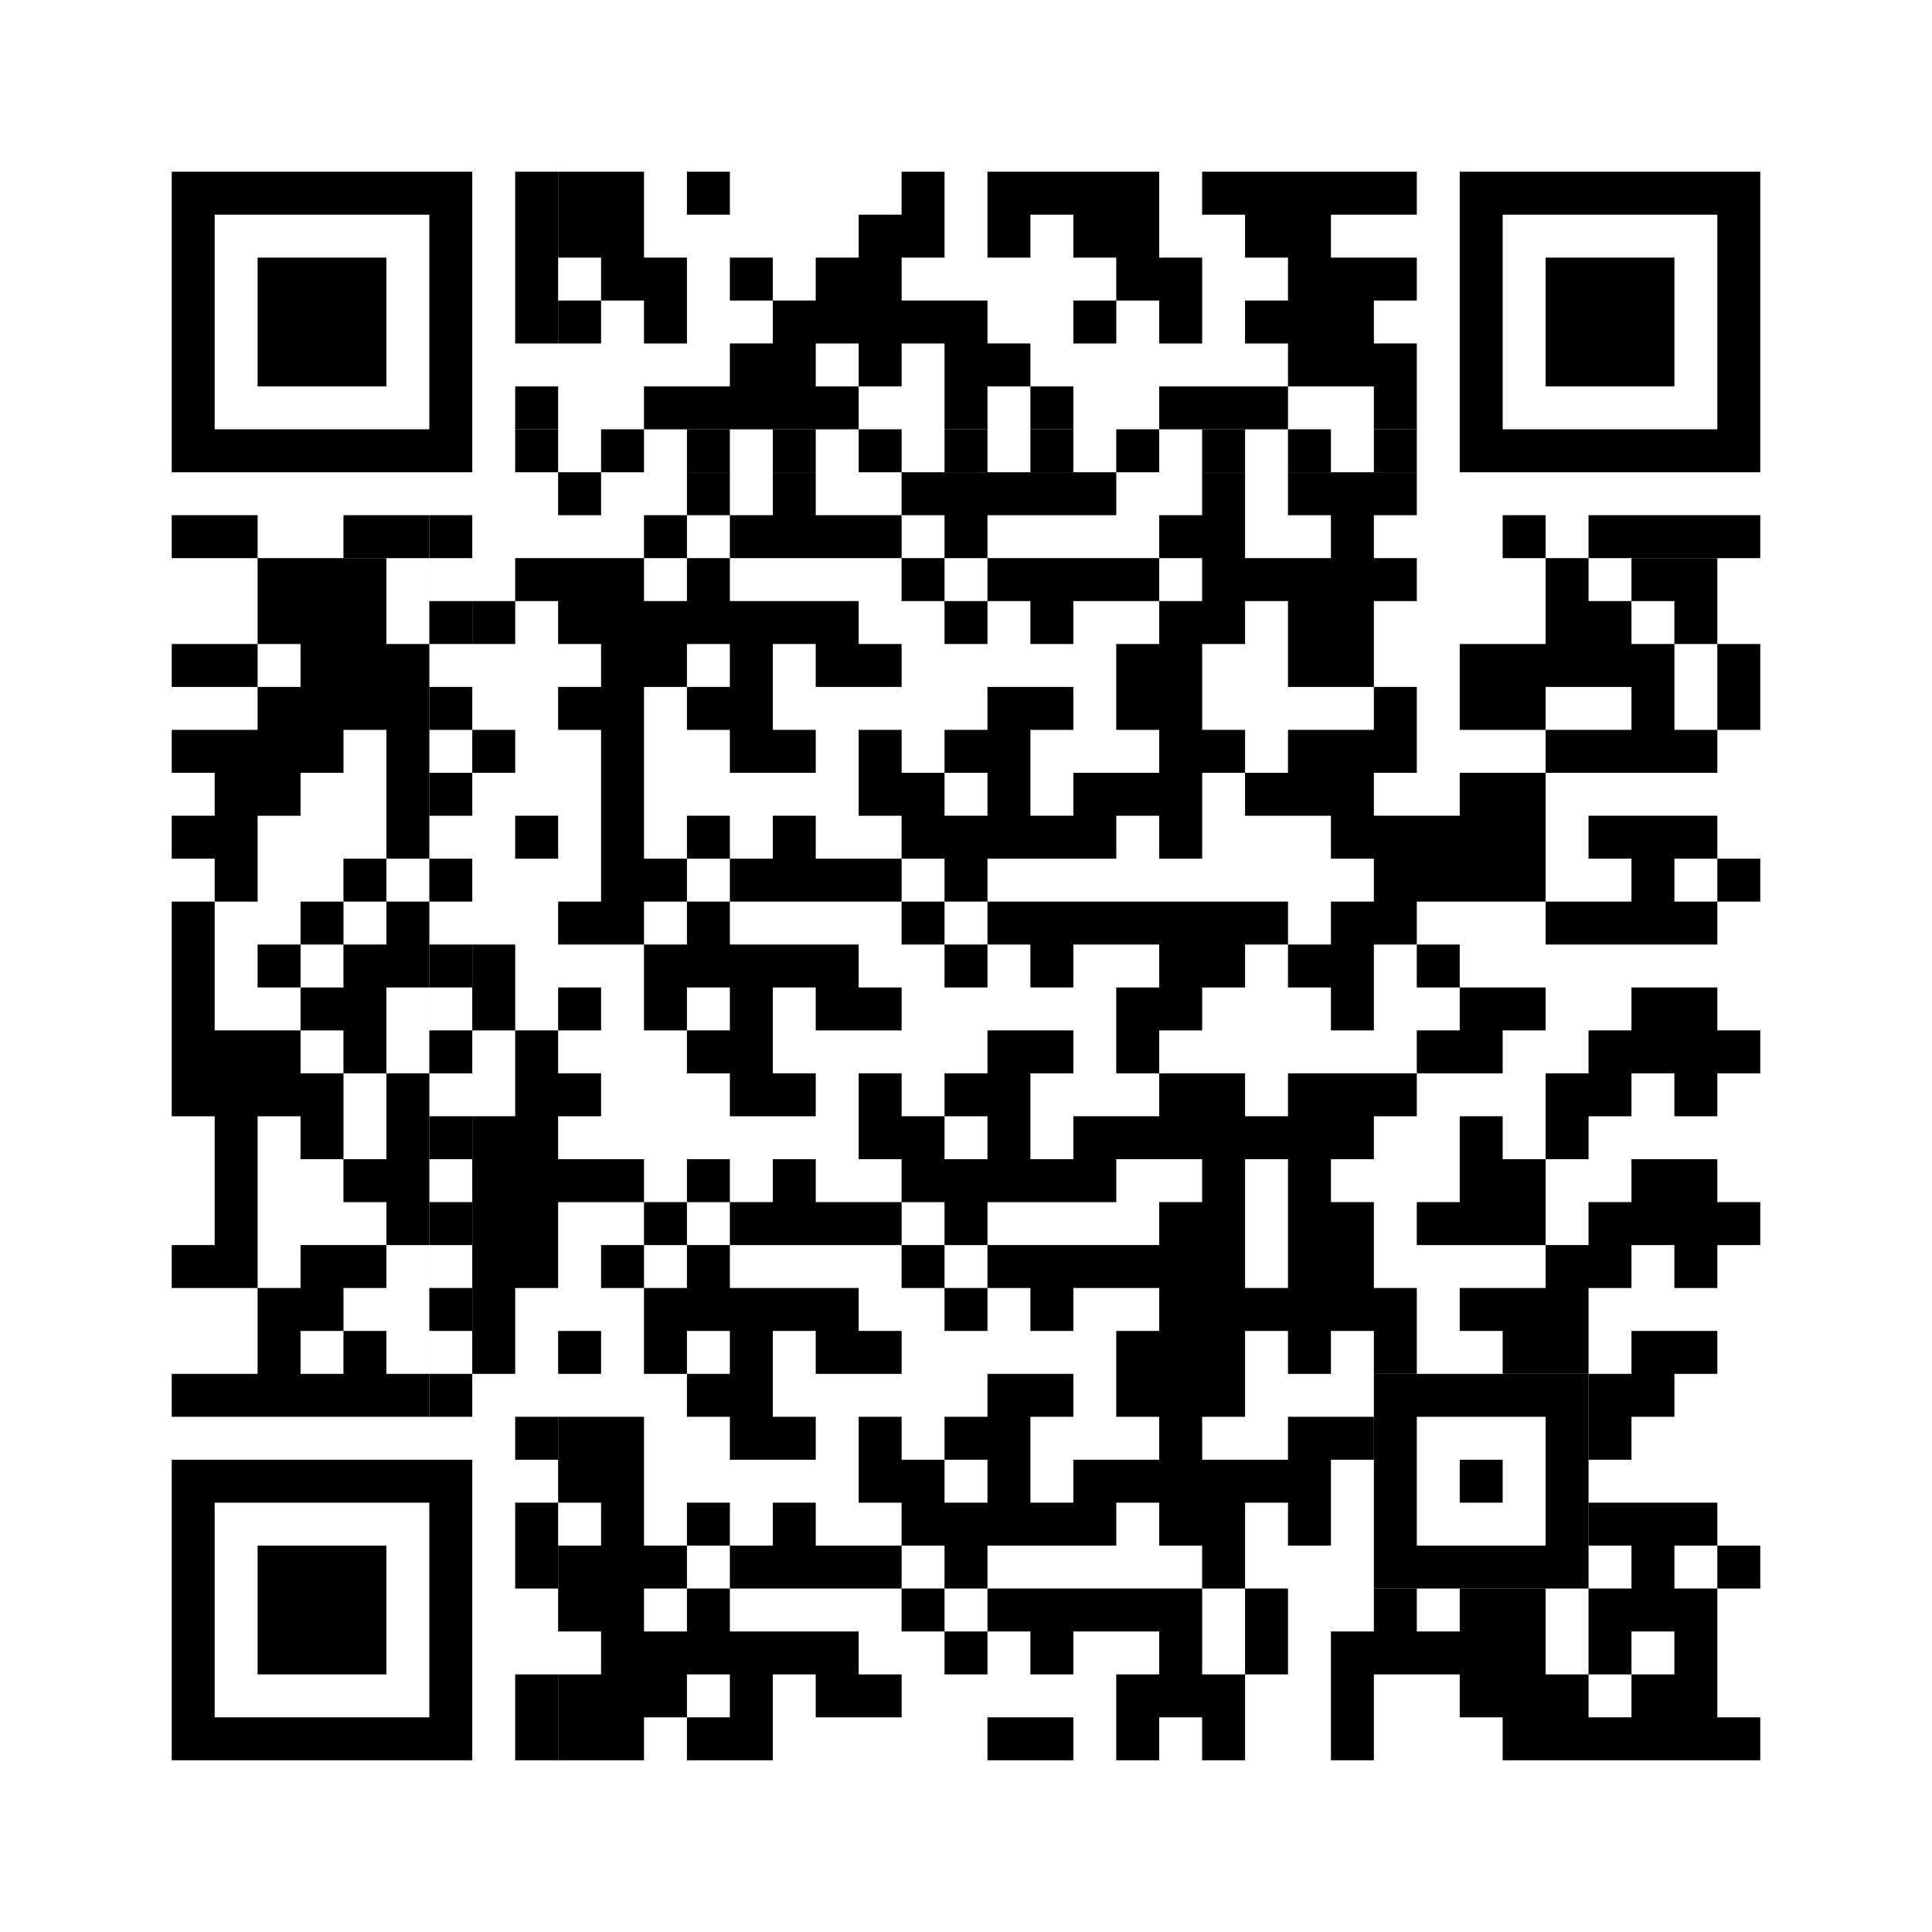
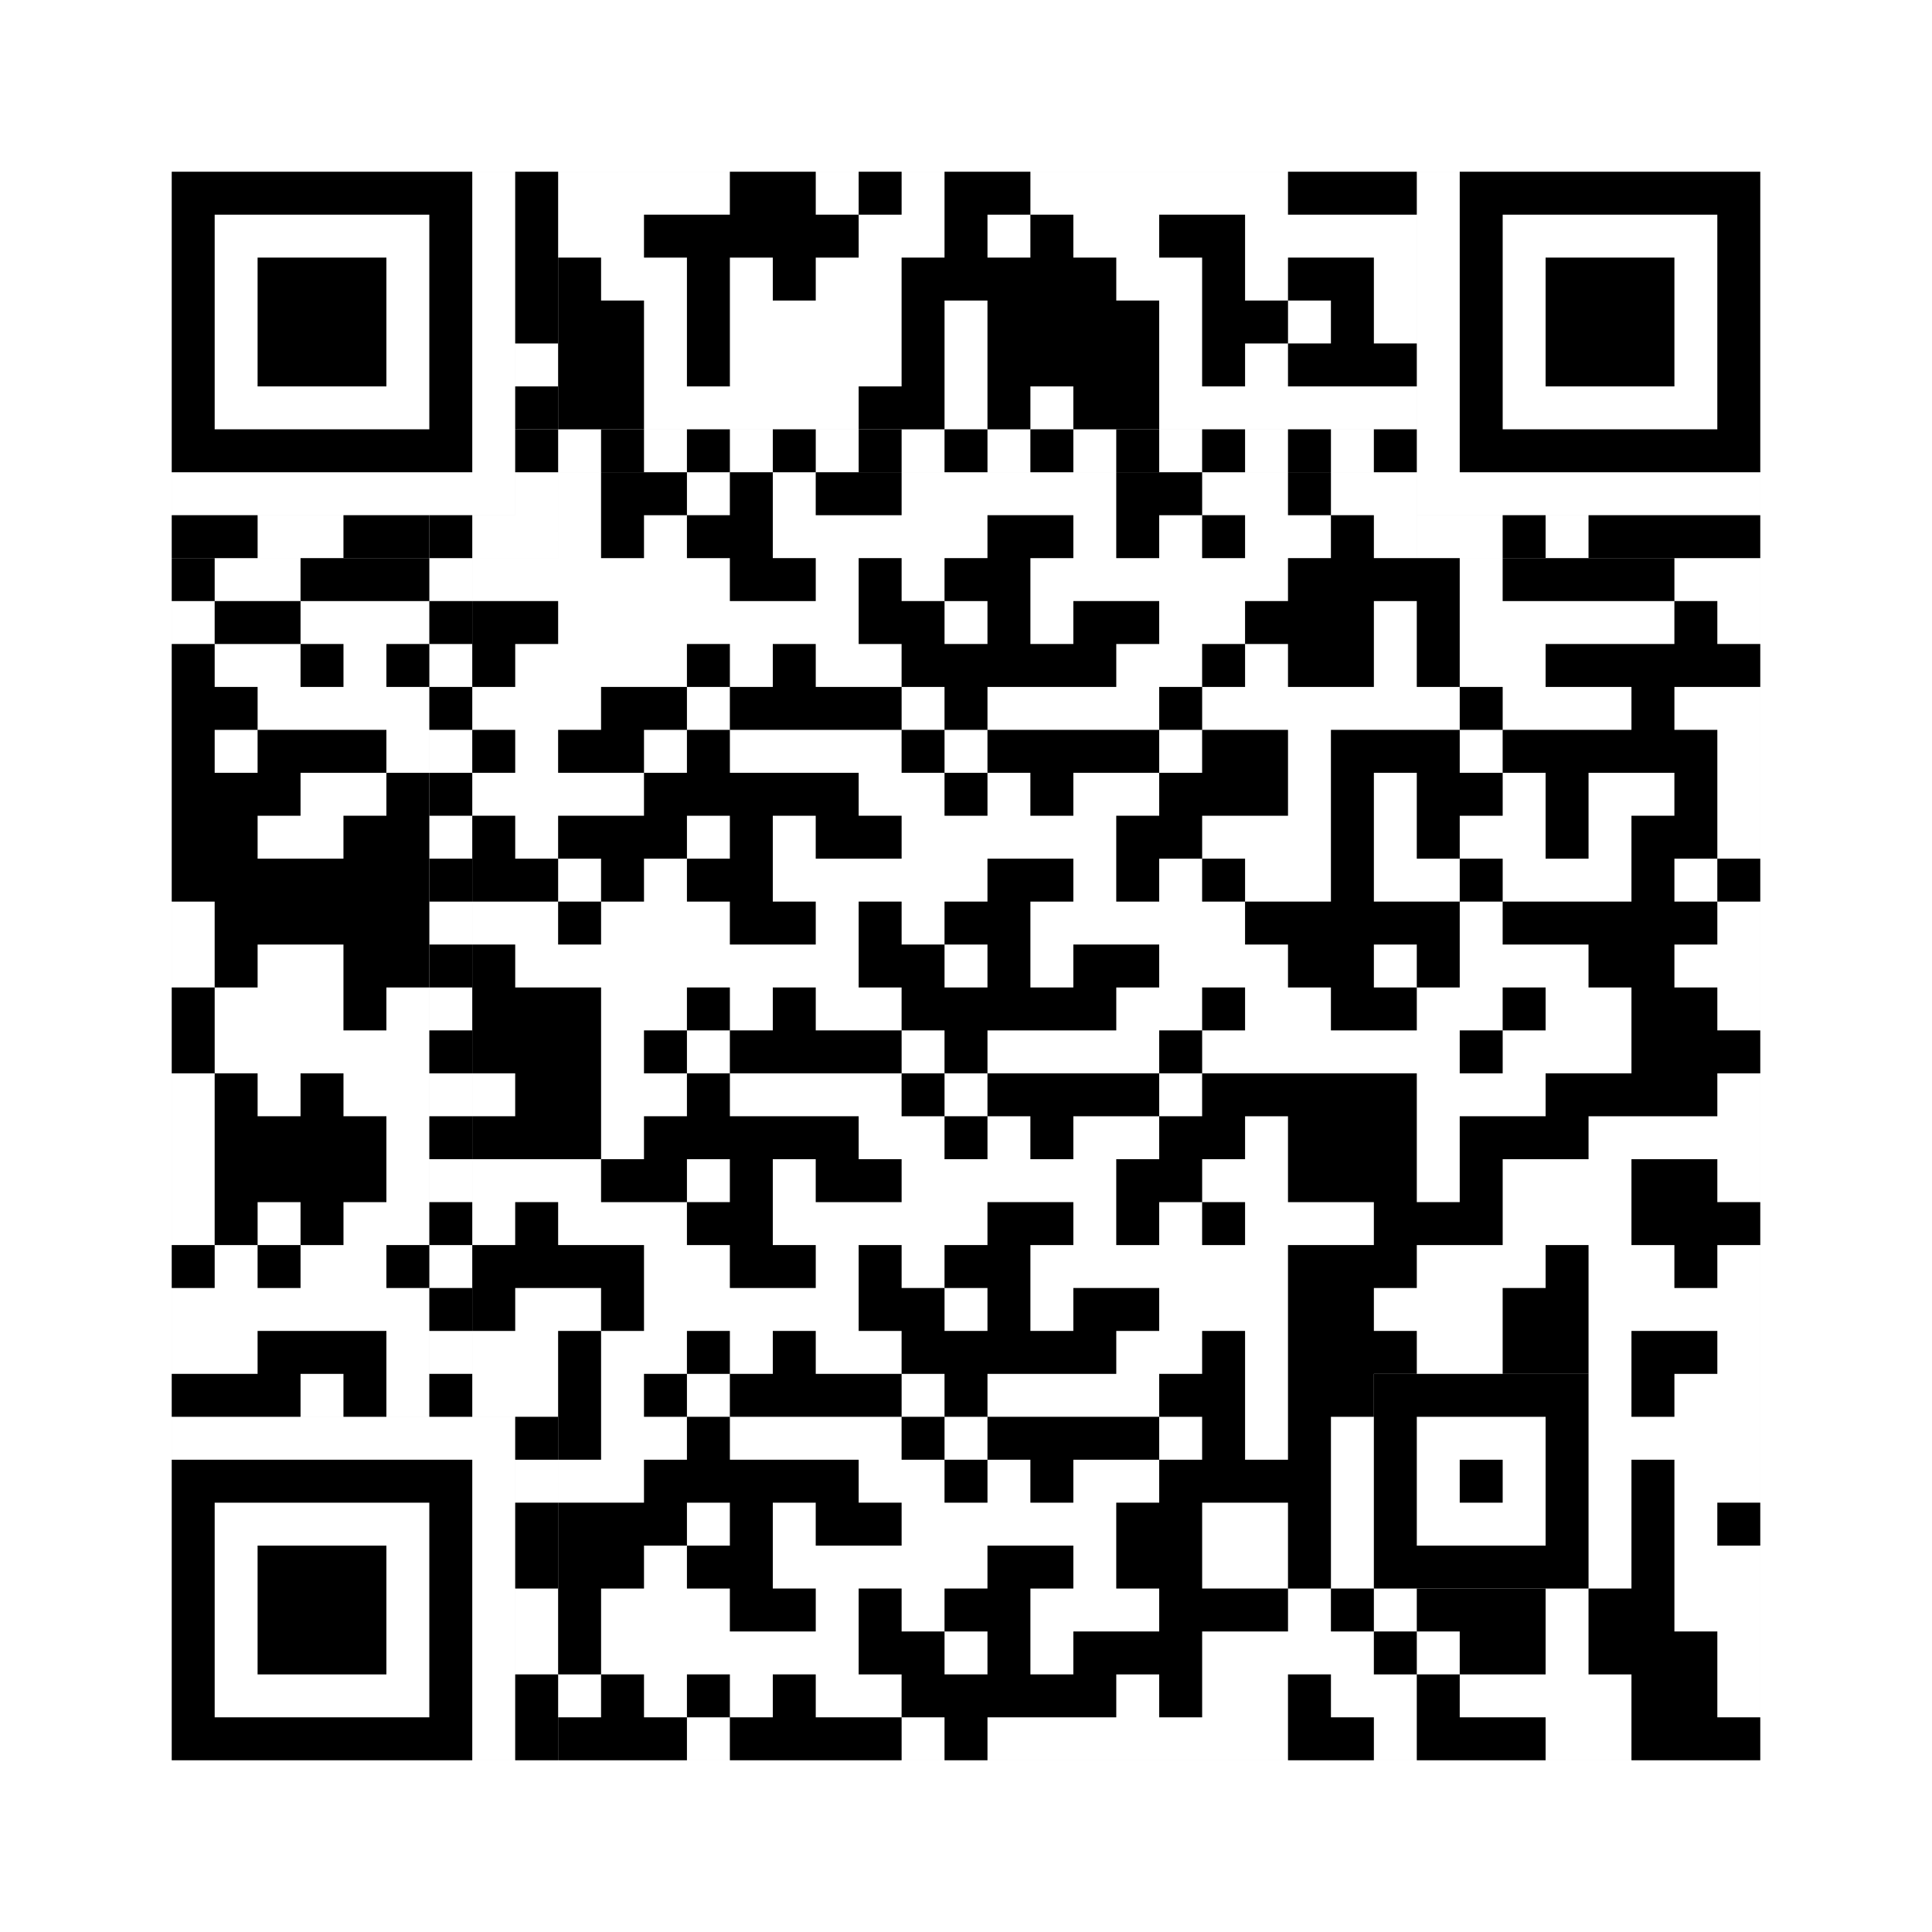
<svg xmlns="http://www.w3.org/2000/svg" class="qr-svg " style="width: 100%; height: auto;" viewBox="0 0 45 45">
  <defs>
    <style>rect{shape-rendering:crispEdges}</style>
  </defs>
-   <path class="qr-4 " stroke="transparent" fill="#fff" fill-opacity="1" d="M15 4 h1 v1 h-1Z M17 4 h4 v1 h-4Z M22 4 h1 v1 h-1Z M27 4 h1 v1 h-1Z M15 5 h5 v1 h-5Z M22 5 h1 v1 h-1Z M24 5 h1 v1 h-1Z M27 5 h2 v1 h-2Z M31 5 h2 v1 h-2Z M13 6 h1 v1 h-1Z M16 6 h1 v1 h-1Z M18 6 h1 v1 h-1Z M21 6 h5 v1 h-5Z M28 6 h2 v1 h-2Z M14 7 h1 v1 h-1Z M16 7 h2 v1 h-2Z M23 7 h2 v1 h-2Z M26 7 h1 v1 h-1Z M28 7 h1 v1 h-1Z M32 7 h1 v1 h-1Z M13 8 h4 v1 h-4Z M19 8 h1 v1 h-1Z M21 8 h1 v1 h-1Z M24 8 h6 v1 h-6Z M13 9 h2 v1 h-2Z M20 9 h2 v1 h-2Z M23 9 h1 v1 h-1Z M25 9 h2 v1 h-2Z M30 9 h2 v1 h-2Z M14 11 h2 v1 h-2Z M17 11 h1 v1 h-1Z M19 11 h2 v1 h-2Z M26 11 h2 v1 h-2Z M29 11 h1 v1 h-1Z M13 12 h2 v1 h-2Z M16 12 h1 v1 h-1Z M21 12 h1 v1 h-1Z M23 12 h4 v1 h-4Z M29 12 h2 v1 h-2Z M32 12 h1 v1 h-1Z M4 13 h2 v1 h-2Z M9 13 h1 v1 h-1Z M11 13 h1 v1 h-1Z M15 13 h1 v1 h-1Z M17 13 h4 v1 h-4Z M22 13 h1 v1 h-1Z M27 13 h1 v1 h-1Z M33 13 h3 v1 h-3Z M37 13 h1 v1 h-1Z M40 13 h1 v1 h-1Z M4 14 h2 v1 h-2Z M9 14 h1 v1 h-1Z M12 14 h1 v1 h-1Z M20 14 h2 v1 h-2Z M23 14 h1 v1 h-1Z M25 14 h2 v1 h-2Z M29 14 h1 v1 h-1Z M32 14 h4 v1 h-4Z M38 14 h1 v1 h-1Z M40 14 h1 v1 h-1Z M6 15 h1 v1 h-1Z M11 15 h3 v1 h-3Z M16 15 h1 v1 h-1Z M18 15 h1 v1 h-1Z M21 15 h5 v1 h-5Z M28 15 h2 v1 h-2Z M32 15 h2 v1 h-2Z M39 15 h1 v1 h-1Z M4 16 h2 v1 h-2Z M11 16 h2 v1 h-2Z M15 16 h1 v1 h-1Z M18 16 h5 v1 h-5Z M25 16 h1 v1 h-1Z M28 16 h4 v1 h-4Z M33 16 h1 v1 h-1Z M36 16 h2 v1 h-2Z M39 16 h1 v1 h-1Z M8 17 h1 v1 h-1Z M12 17 h2 v1 h-2Z M15 17 h2 v1 h-2Z M19 17 h1 v1 h-1Z M21 17 h1 v1 h-1Z M24 17 h3 v1 h-3Z M29 17 h1 v1 h-1Z M33 17 h3 v1 h-3Z M40 17 h1 v1 h-1Z M4 18 h1 v1 h-1Z M7 18 h2 v1 h-2Z M11 18 h3 v1 h-3Z M15 18 h5 v1 h-5Z M22 18 h1 v1 h-1Z M24 18 h1 v1 h-1Z M28 18 h1 v1 h-1Z M32 18 h2 v1 h-2Z M36 18 h5 v1 h-5Z M6 19 h3 v1 h-3Z M11 19 h1 v1 h-1Z M13 19 h1 v1 h-1Z M15 19 h1 v1 h-1Z M17 19 h1 v1 h-1Z M19 19 h2 v1 h-2Z M26 19 h1 v1 h-1Z M28 19 h3 v1 h-3Z M36 19 h1 v1 h-1Z M40 19 h1 v1 h-1Z M4 20 h1 v1 h-1Z M6 20 h2 v1 h-2Z M9 20 h1 v1 h-1Z M11 20 h3 v1 h-3Z M16 20 h1 v1 h-1Z M21 20 h1 v1 h-1Z M23 20 h9 v1 h-9Z M36 20 h2 v1 h-2Z M39 20 h1 v1 h-1Z M5 21 h2 v1 h-2Z M8 21 h1 v1 h-1Z M11 21 h2 v1 h-2Z M15 21 h1 v1 h-1Z M17 21 h4 v1 h-4Z M22 21 h1 v1 h-1Z M30 21 h1 v1 h-1Z M33 21 h3 v1 h-3Z M40 21 h1 v1 h-1Z M5 22 h1 v1 h-1Z M7 22 h1 v1 h-1Z M12 22 h3 v1 h-3Z M20 22 h2 v1 h-2Z M23 22 h1 v1 h-1Z M25 22 h2 v1 h-2Z M29 22 h1 v1 h-1Z M32 22 h1 v1 h-1Z M34 22 h7 v1 h-7Z M5 23 h2 v1 h-2Z M9 23 h1 v1 h-1Z M12 23 h1 v1 h-1Z M14 23 h1 v1 h-1Z M16 23 h1 v1 h-1Z M18 23 h1 v1 h-1Z M21 23 h5 v1 h-5Z M28 23 h3 v1 h-3Z M32 23 h2 v1 h-2Z M36 23 h2 v1 h-2Z M40 23 h1 v1 h-1Z M7 24 h1 v1 h-1Z M9 24 h1 v1 h-1Z M11 24 h1 v1 h-1Z M13 24 h3 v1 h-3Z M18 24 h5 v1 h-5Z M25 24 h1 v1 h-1Z M27 24 h6 v1 h-6Z M35 24 h2 v1 h-2Z M8 25 h1 v1 h-1Z M11 25 h1 v1 h-1Z M14 25 h3 v1 h-3Z M19 25 h1 v1 h-1Z M21 25 h1 v1 h-1Z M24 25 h3 v1 h-3Z M29 25 h1 v1 h-1Z M33 25 h3 v1 h-3Z M38 25 h1 v1 h-1Z M40 25 h1 v1 h-1Z M4 26 h1 v1 h-1Z M6 26 h1 v1 h-1Z M8 26 h1 v1 h-1Z M13 26 h7 v1 h-7Z M22 26 h1 v1 h-1Z M24 26 h1 v1 h-1Z M32 26 h2 v1 h-2Z M35 26 h1 v1 h-1Z M37 26 h4 v1 h-4Z M4 27 h1 v1 h-1Z M6 27 h2 v1 h-2Z M15 27 h1 v1 h-1Z M17 27 h1 v1 h-1Z M19 27 h2 v1 h-2Z M26 27 h2 v1 h-2Z M29 27 h1 v1 h-1Z M31 27 h3 v1 h-3Z M36 27 h2 v1 h-2Z M40 27 h1 v1 h-1Z M4 28 h1 v1 h-1Z M6 28 h3 v1 h-3Z M13 28 h2 v1 h-2Z M16 28 h1 v1 h-1Z M21 28 h1 v1 h-1Z M23 28 h4 v1 h-4Z M29 28 h1 v1 h-1Z M32 28 h1 v1 h-1Z M36 28 h1 v1 h-1Z M6 29 h1 v1 h-1Z M9 29 h1 v1 h-1Z M13 29 h1 v1 h-1Z M15 29 h1 v1 h-1Z M17 29 h4 v1 h-4Z M22 29 h1 v1 h-1Z M29 29 h1 v1 h-1Z M32 29 h4 v1 h-4Z M38 29 h1 v1 h-1Z M40 29 h1 v1 h-1Z M4 30 h2 v1 h-2Z M8 30 h2 v1 h-2Z M12 30 h3 v1 h-3Z M20 30 h2 v1 h-2Z M23 30 h1 v1 h-1Z M25 30 h2 v1 h-2Z M33 30 h1 v1 h-1Z M37 30 h4 v1 h-4Z M4 31 h2 v1 h-2Z M7 31 h1 v1 h-1Z M9 31 h1 v1 h-1Z M12 31 h1 v1 h-1Z M14 31 h1 v1 h-1Z M16 31 h1 v1 h-1Z M18 31 h1 v1 h-1Z M21 31 h5 v1 h-5Z M29 31 h1 v1 h-1Z M31 31 h1 v1 h-1Z M33 31 h2 v1 h-2Z M37 31 h1 v1 h-1Z M40 31 h1 v1 h-1Z M11 32 h5 v1 h-5Z M18 32 h5 v1 h-5Z M25 32 h1 v1 h-1Z M29 32 h3 v1 h-3Z M39 32 h2 v1 h-2Z M15 33 h2 v1 h-2Z M19 33 h1 v1 h-1Z M21 33 h1 v1 h-1Z M24 33 h3 v1 h-3Z M28 33 h2 v1 h-2Z M38 33 h3 v1 h-3Z M15 34 h5 v1 h-5Z M22 34 h1 v1 h-1Z M24 34 h1 v1 h-1Z M31 34 h1 v1 h-1Z M37 34 h4 v1 h-4Z M13 35 h1 v1 h-1Z M15 35 h1 v1 h-1Z M17 35 h1 v1 h-1Z M19 35 h2 v1 h-2Z M26 35 h1 v1 h-1Z M29 35 h1 v1 h-1Z M31 35 h1 v1 h-1Z M40 35 h1 v1 h-1Z M16 36 h1 v1 h-1Z M21 36 h1 v1 h-1Z M23 36 h5 v1 h-5Z M29 36 h3 v1 h-3Z M37 36 h1 v1 h-1Z M39 36 h1 v1 h-1Z M15 37 h1 v1 h-1Z M17 37 h4 v1 h-4Z M22 37 h1 v1 h-1Z M28 37 h1 v1 h-1Z M30 37 h2 v1 h-2Z M33 37 h1 v1 h-1Z M36 37 h1 v1 h-1Z M40 37 h1 v1 h-1Z M13 38 h1 v1 h-1Z M20 38 h2 v1 h-2Z M23 38 h1 v1 h-1Z M25 38 h2 v1 h-2Z M28 38 h1 v1 h-1Z M30 38 h1 v1 h-1Z M36 38 h1 v1 h-1Z M38 38 h1 v1 h-1Z M40 38 h1 v1 h-1Z M16 39 h1 v1 h-1Z M18 39 h1 v1 h-1Z M21 39 h5 v1 h-5Z M29 39 h2 v1 h-2Z M32 39 h2 v1 h-2Z M37 39 h1 v1 h-1Z M40 39 h1 v1 h-1Z M15 40 h1 v1 h-1Z M18 40 h5 v1 h-5Z M25 40 h1 v1 h-1Z M27 40 h1 v1 h-1Z M29 40 h2 v1 h-2Z M32 40 h3 v1 h-3Z " />
+   <path class="qr-4 " stroke="transparent" fill="#fff" fill-opacity="1" d="M13 4 h4 v1 h-4Z M19 4 h1 v1 h-1Z M21 4 h1 v1 h-1Z M24 4 h6 v1 h-6Z M13 5 h2 v1 h-2Z M20 5 h2 v1 h-2Z M23 5 h1 v1 h-1Z M25 5 h2 v1 h-2Z M29 5 h4 v1 h-4Z M14 6 h2 v1 h-2Z M17 6 h1 v1 h-1Z M19 6 h2 v1 h-2Z M26 6 h2 v1 h-2Z M29 6 h1 v1 h-1Z M32 6 h1 v1 h-1Z M15 7 h1 v1 h-1Z M17 7 h4 v1 h-4Z M22 7 h1 v1 h-1Z M27 7 h1 v1 h-1Z M30 7 h1 v1 h-1Z M32 7 h1 v1 h-1Z M15 8 h1 v1 h-1Z M17 8 h4 v1 h-4Z M22 8 h1 v1 h-1Z M27 8 h1 v1 h-1Z M29 8 h1 v1 h-1Z M15 9 h5 v1 h-5Z M22 9 h1 v1 h-1Z M24 9 h1 v1 h-1Z M27 9 h6 v1 h-6Z M13 11 h1 v1 h-1Z M16 11 h1 v1 h-1Z M18 11 h1 v1 h-1Z M21 11 h5 v1 h-5Z M28 11 h2 v1 h-2Z M31 11 h2 v1 h-2Z M13 12 h1 v1 h-1Z M15 12 h1 v1 h-1Z M18 12 h5 v1 h-5Z M25 12 h1 v1 h-1Z M27 12 h1 v1 h-1Z M29 12 h2 v1 h-2Z M32 12 h1 v1 h-1Z M5 13 h2 v1 h-2Z M11 13 h6 v1 h-6Z M19 13 h1 v1 h-1Z M21 13 h1 v1 h-1Z M24 13 h6 v1 h-6Z M34 13 h1 v1 h-1Z M39 13 h2 v1 h-2Z M4 14 h1 v1 h-1Z M7 14 h3 v1 h-3Z M13 14 h7 v1 h-7Z M22 14 h1 v1 h-1Z M24 14 h1 v1 h-1Z M27 14 h2 v1 h-2Z M32 14 h1 v1 h-1Z M34 14 h5 v1 h-5Z M40 14 h1 v1 h-1Z M5 15 h2 v1 h-2Z M8 15 h1 v1 h-1Z M12 15 h4 v1 h-4Z M17 15 h1 v1 h-1Z M19 15 h2 v1 h-2Z M26 15 h2 v1 h-2Z M29 15 h1 v1 h-1Z M32 15 h1 v1 h-1Z M34 15 h2 v1 h-2Z M6 16 h4 v1 h-4Z M11 16 h3 v1 h-3Z M16 16 h1 v1 h-1Z M21 16 h1 v1 h-1Z M23 16 h4 v1 h-4Z M28 16 h6 v1 h-6Z M35 16 h3 v1 h-3Z M39 16 h2 v1 h-2Z M5 17 h1 v1 h-1Z M9 17 h1 v1 h-1Z M12 17 h1 v1 h-1Z M15 17 h1 v1 h-1Z M17 17 h4 v1 h-4Z M22 17 h1 v1 h-1Z M27 17 h1 v1 h-1Z M30 17 h1 v1 h-1Z M34 17 h1 v1 h-1Z M40 17 h1 v1 h-1Z M7 18 h2 v1 h-2Z M11 18 h4 v1 h-4Z M20 18 h2 v1 h-2Z M23 18 h1 v1 h-1Z M25 18 h2 v1 h-2Z M30 18 h1 v1 h-1Z M32 18 h1 v1 h-1Z M35 18 h1 v1 h-1Z M37 18 h2 v1 h-2Z M40 18 h1 v1 h-1Z M6 19 h2 v1 h-2Z M12 19 h1 v1 h-1Z M16 19 h1 v1 h-1Z M18 19 h1 v1 h-1Z M21 19 h5 v1 h-5Z M28 19 h3 v1 h-3Z M32 19 h1 v1 h-1Z M34 19 h2 v1 h-2Z M37 19 h1 v1 h-1Z M40 19 h1 v1 h-1Z M13 20 h1 v1 h-1Z M15 20 h1 v1 h-1Z M18 20 h5 v1 h-5Z M25 20 h1 v1 h-1Z M27 20 h1 v1 h-1Z M29 20 h2 v1 h-2Z M32 20 h2 v1 h-2Z M35 20 h3 v1 h-3Z M39 20 h1 v1 h-1Z M4 21 h1 v1 h-1Z M11 21 h2 v1 h-2Z M14 21 h3 v1 h-3Z M19 21 h1 v1 h-1Z M21 21 h1 v1 h-1Z M24 21 h5 v1 h-5Z M34 21 h1 v1 h-1Z M40 21 h1 v1 h-1Z M4 22 h1 v1 h-1Z M6 22 h2 v1 h-2Z M12 22 h8 v1 h-8Z M22 22 h1 v1 h-1Z M24 22 h1 v1 h-1Z M27 22 h3 v1 h-3Z M32 22 h1 v1 h-1Z M34 22 h3 v1 h-3Z M39 22 h2 v1 h-2Z M5 23 h3 v1 h-3Z M9 23 h1 v1 h-1Z M14 23 h2 v1 h-2Z M17 23 h1 v1 h-1Z M19 23 h2 v1 h-2Z M26 23 h2 v1 h-2Z M29 23 h2 v1 h-2Z M33 23 h2 v1 h-2Z M36 23 h2 v1 h-2Z M40 23 h1 v1 h-1Z M5 24 h5 v1 h-5Z M14 24 h1 v1 h-1Z M16 24 h1 v1 h-1Z M21 24 h1 v1 h-1Z M23 24 h4 v1 h-4Z M28 24 h6 v1 h-6Z M35 24 h3 v1 h-3Z M4 25 h1 v1 h-1Z M6 25 h1 v1 h-1Z M8 25 h2 v1 h-2Z M11 25 h1 v1 h-1Z M14 25 h2 v1 h-2Z M17 25 h4 v1 h-4Z M22 25 h1 v1 h-1Z M27 25 h1 v1 h-1Z M33 25 h3 v1 h-3Z M40 25 h1 v1 h-1Z M4 26 h1 v1 h-1Z M9 26 h1 v1 h-1Z M14 26 h1 v1 h-1Z M20 26 h2 v1 h-2Z M23 26 h1 v1 h-1Z M25 26 h2 v1 h-2Z M29 26 h1 v1 h-1Z M33 26 h1 v1 h-1Z M37 26 h4 v1 h-4Z M4 27 h1 v1 h-1Z M9 27 h1 v1 h-1Z M11 27 h3 v1 h-3Z M16 27 h1 v1 h-1Z M18 27 h1 v1 h-1Z M21 27 h5 v1 h-5Z M28 27 h2 v1 h-2Z M33 27 h1 v1 h-1Z M35 27 h3 v1 h-3Z M40 27 h1 v1 h-1Z M4 28 h1 v1 h-1Z M6 28 h1 v1 h-1Z M8 28 h2 v1 h-2Z M11 28 h1 v1 h-1Z M13 28 h3 v1 h-3Z M18 28 h5 v1 h-5Z M25 28 h1 v1 h-1Z M27 28 h1 v1 h-1Z M29 28 h3 v1 h-3Z M35 28 h3 v1 h-3Z M5 29 h1 v1 h-1Z M7 29 h2 v1 h-2Z M15 29 h2 v1 h-2Z M19 29 h1 v1 h-1Z M21 29 h1 v1 h-1Z M24 29 h6 v1 h-6Z M33 29 h3 v1 h-3Z M37 29 h2 v1 h-2Z M40 29 h1 v1 h-1Z M4 30 h6 v1 h-6Z M12 30 h2 v1 h-2Z M15 30 h5 v1 h-5Z M22 30 h1 v1 h-1Z M24 30 h1 v1 h-1Z M27 30 h3 v1 h-3Z M32 30 h3 v1 h-3Z M37 30 h4 v1 h-4Z M4 31 h2 v1 h-2Z M9 31 h1 v1 h-1Z M11 31 h2 v1 h-2Z M14 31 h2 v1 h-2Z M17 31 h1 v1 h-1Z M19 31 h2 v1 h-2Z M26 31 h2 v1 h-2Z M29 31 h1 v1 h-1Z M33 31 h2 v1 h-2Z M37 31 h1 v1 h-1Z M40 31 h1 v1 h-1Z M7 32 h1 v1 h-1Z M9 32 h1 v1 h-1Z M11 32 h2 v1 h-2Z M14 32 h1 v1 h-1Z M16 32 h1 v1 h-1Z M21 32 h1 v1 h-1Z M23 32 h4 v1 h-4Z M29 32 h1 v1 h-1Z M37 32 h1 v1 h-1Z M39 32 h2 v1 h-2Z M14 33 h2 v1 h-2Z M17 33 h4 v1 h-4Z M22 33 h1 v1 h-1Z M27 33 h1 v1 h-1Z M29 33 h1 v1 h-1Z M31 33 h1 v1 h-1Z M37 33 h4 v1 h-4Z M13 34 h2 v1 h-2Z M20 34 h2 v1 h-2Z M23 34 h1 v1 h-1Z M25 34 h2 v1 h-2Z M31 34 h1 v1 h-1Z M37 34 h1 v1 h-1Z M39 34 h2 v1 h-2Z M16 35 h1 v1 h-1Z M18 35 h1 v1 h-1Z M21 35 h5 v1 h-5Z M28 35 h2 v1 h-2Z M31 35 h1 v1 h-1Z M37 35 h1 v1 h-1Z M39 35 h1 v1 h-1Z M15 36 h1 v1 h-1Z M18 36 h5 v1 h-5Z M25 36 h1 v1 h-1Z M28 36 h2 v1 h-2Z M31 36 h1 v1 h-1Z M37 36 h1 v1 h-1Z M39 36 h2 v1 h-2Z M14 37 h3 v1 h-3Z M19 37 h1 v1 h-1Z M21 37 h1 v1 h-1Z M24 37 h3 v1 h-3Z M30 37 h1 v1 h-1Z M32 37 h1 v1 h-1Z M36 37 h1 v1 h-1Z M39 37 h2 v1 h-2Z M14 38 h6 v1 h-6Z M22 38 h1 v1 h-1Z M24 38 h1 v1 h-1Z M28 38 h4 v1 h-4Z M33 38 h1 v1 h-1Z M36 38 h1 v1 h-1Z M40 38 h1 v1 h-1Z M13 39 h1 v1 h-1Z M15 39 h1 v1 h-1Z M17 39 h1 v1 h-1Z M19 39 h2 v1 h-2Z M26 39 h1 v1 h-1Z M28 39 h2 v1 h-2Z M31 39 h2 v1 h-2Z M34 39 h4 v1 h-4Z M40 39 h1 v1 h-1Z M16 40 h1 v1 h-1Z M21 40 h1 v1 h-1Z M23 40 h7 v1 h-7Z M32 40 h1 v1 h-1Z M36 40 h2 v1 h-2Z " />
  <path class="qr-6 " stroke="transparent" fill="#fff" fill-opacity="1" d="M5 5 h5 v1 h-5Z M35 5 h5 v1 h-5Z M5 6 h1 v1 h-1Z M9 6 h1 v1 h-1Z M35 6 h1 v1 h-1Z M39 6 h1 v1 h-1Z M5 7 h1 v1 h-1Z M9 7 h1 v1 h-1Z M35 7 h1 v1 h-1Z M39 7 h1 v1 h-1Z M5 8 h1 v1 h-1Z M9 8 h1 v1 h-1Z M35 8 h1 v1 h-1Z M39 8 h1 v1 h-1Z M5 9 h5 v1 h-5Z M35 9 h5 v1 h-5Z M5 35 h5 v1 h-5Z M5 36 h1 v1 h-1Z M9 36 h1 v1 h-1Z M5 37 h1 v1 h-1Z M9 37 h1 v1 h-1Z M5 38 h1 v1 h-1Z M9 38 h1 v1 h-1Z M5 39 h5 v1 h-5Z " />
  <path class="qr-8 " stroke="transparent" fill="#fff" fill-opacity="1" d="M11 4 h1 v1 h-1Z M33 4 h1 v1 h-1Z M11 5 h1 v1 h-1Z M33 5 h1 v1 h-1Z M11 6 h1 v1 h-1Z M33 6 h1 v1 h-1Z M11 7 h1 v1 h-1Z M33 7 h1 v1 h-1Z M11 8 h1 v1 h-1Z M33 8 h1 v1 h-1Z M11 9 h1 v1 h-1Z M33 9 h1 v1 h-1Z M11 10 h1 v1 h-1Z M33 10 h1 v1 h-1Z M4 11 h8 v1 h-8Z M33 11 h8 v1 h-8Z M4 33 h8 v1 h-8Z M11 34 h1 v1 h-1Z M11 35 h1 v1 h-1Z M11 36 h1 v1 h-1Z M11 37 h1 v1 h-1Z M11 38 h1 v1 h-1Z M11 39 h1 v1 h-1Z M11 40 h1 v1 h-1Z " />
  <path class="qr-10 " stroke="transparent" fill="#fff" fill-opacity="1" d="M33 33 h3 v1 h-3Z M33 34 h1 v1 h-1Z M35 34 h1 v1 h-1Z M33 35 h3 v1 h-3Z " />
  <path class="qr-12 " stroke="transparent" fill="#fff" fill-opacity="1" d="M13 10 h1 v1 h-1Z M15 10 h1 v1 h-1Z M17 10 h1 v1 h-1Z M19 10 h1 v1 h-1Z M21 10 h1 v1 h-1Z M23 10 h1 v1 h-1Z M25 10 h1 v1 h-1Z M27 10 h1 v1 h-1Z M29 10 h1 v1 h-1Z M31 10 h1 v1 h-1Z M10 13 h1 v1 h-1Z M10 15 h1 v1 h-1Z M10 17 h1 v1 h-1Z M10 19 h1 v1 h-1Z M10 21 h1 v1 h-1Z M10 23 h1 v1 h-1Z M10 25 h1 v1 h-1Z M10 27 h1 v1 h-1Z M10 29 h1 v1 h-1Z M10 31 h1 v1 h-1Z " />
  <path class="qr-14 " stroke="transparent" fill="#fff" fill-opacity="1" d="M12 8 h1 v1 h-1Z M12 11 h1 v1 h-1Z M6 12 h2 v1 h-2Z M11 12 h2 v1 h-2Z M33 12 h2 v1 h-2Z M36 12 h1 v1 h-1Z M12 34 h1 v1 h-1Z M12 37 h1 v1 h-1Z M12 38 h1 v1 h-1Z " />
  <path class="qr-18 " stroke="transparent" fill="#fff" fill-opacity="1" d="M0 0 h45 v1 h-45Z M0 1 h45 v1 h-45Z M0 2 h45 v1 h-45Z M0 3 h45 v1 h-45Z M0 4 h4 v1 h-4Z M41 4 h4 v1 h-4Z M0 5 h4 v1 h-4Z M41 5 h4 v1 h-4Z M0 6 h4 v1 h-4Z M41 6 h4 v1 h-4Z M0 7 h4 v1 h-4Z M41 7 h4 v1 h-4Z M0 8 h4 v1 h-4Z M41 8 h4 v1 h-4Z M0 9 h4 v1 h-4Z M41 9 h4 v1 h-4Z M0 10 h4 v1 h-4Z M41 10 h4 v1 h-4Z M0 11 h4 v1 h-4Z M41 11 h4 v1 h-4Z M0 12 h4 v1 h-4Z M41 12 h4 v1 h-4Z M0 13 h4 v1 h-4Z M41 13 h4 v1 h-4Z M0 14 h4 v1 h-4Z M41 14 h4 v1 h-4Z M0 15 h4 v1 h-4Z M41 15 h4 v1 h-4Z M0 16 h4 v1 h-4Z M41 16 h4 v1 h-4Z M0 17 h4 v1 h-4Z M41 17 h4 v1 h-4Z M0 18 h4 v1 h-4Z M41 18 h4 v1 h-4Z M0 19 h4 v1 h-4Z M41 19 h4 v1 h-4Z M0 20 h4 v1 h-4Z M41 20 h4 v1 h-4Z M0 21 h4 v1 h-4Z M41 21 h4 v1 h-4Z M0 22 h4 v1 h-4Z M41 22 h4 v1 h-4Z M0 23 h4 v1 h-4Z M41 23 h4 v1 h-4Z M0 24 h4 v1 h-4Z M41 24 h4 v1 h-4Z M0 25 h4 v1 h-4Z M41 25 h4 v1 h-4Z M0 26 h4 v1 h-4Z M41 26 h4 v1 h-4Z M0 27 h4 v1 h-4Z M41 27 h4 v1 h-4Z M0 28 h4 v1 h-4Z M41 28 h4 v1 h-4Z M0 29 h4 v1 h-4Z M41 29 h4 v1 h-4Z M0 30 h4 v1 h-4Z M41 30 h4 v1 h-4Z M0 31 h4 v1 h-4Z M41 31 h4 v1 h-4Z M0 32 h4 v1 h-4Z M41 32 h4 v1 h-4Z M0 33 h4 v1 h-4Z M41 33 h4 v1 h-4Z M0 34 h4 v1 h-4Z M41 34 h4 v1 h-4Z M0 35 h4 v1 h-4Z M41 35 h4 v1 h-4Z M0 36 h4 v1 h-4Z M41 36 h4 v1 h-4Z M0 37 h4 v1 h-4Z M41 37 h4 v1 h-4Z M0 38 h4 v1 h-4Z M41 38 h4 v1 h-4Z M0 39 h4 v1 h-4Z M41 39 h4 v1 h-4Z M0 40 h4 v1 h-4Z M41 40 h4 v1 h-4Z M0 41 h45 v1 h-45Z M0 42 h45 v1 h-45Z M0 43 h45 v1 h-45Z M0 44 h45 v1 h-45Z " />
  <path class="qr-512 " stroke="transparent" fill="#000" fill-opacity="1" d="M12 33 h1 v1 h-1Z " />
-   <path class="qr-1024 " stroke="transparent" fill="#000" fill-opacity="1" d="M13 4 h2 v1 h-2Z M16 4 h1 v1 h-1Z M21 4 h1 v1 h-1Z M23 4 h4 v1 h-4Z M28 4 h5 v1 h-5Z M13 5 h2 v1 h-2Z M20 5 h2 v1 h-2Z M23 5 h1 v1 h-1Z M25 5 h2 v1 h-2Z M29 5 h2 v1 h-2Z M14 6 h2 v1 h-2Z M17 6 h1 v1 h-1Z M19 6 h2 v1 h-2Z M26 6 h2 v1 h-2Z M30 6 h3 v1 h-3Z M13 7 h1 v1 h-1Z M15 7 h1 v1 h-1Z M18 7 h5 v1 h-5Z M25 7 h1 v1 h-1Z M27 7 h1 v1 h-1Z M29 7 h3 v1 h-3Z M17 8 h2 v1 h-2Z M20 8 h1 v1 h-1Z M22 8 h2 v1 h-2Z M30 8 h3 v1 h-3Z M15 9 h5 v1 h-5Z M22 9 h1 v1 h-1Z M24 9 h1 v1 h-1Z M27 9 h3 v1 h-3Z M32 9 h1 v1 h-1Z M13 11 h1 v1 h-1Z M16 11 h1 v1 h-1Z M18 11 h1 v1 h-1Z M21 11 h5 v1 h-5Z M28 11 h1 v1 h-1Z M30 11 h3 v1 h-3Z M15 12 h1 v1 h-1Z M17 12 h4 v1 h-4Z M22 12 h1 v1 h-1Z M27 12 h2 v1 h-2Z M31 12 h1 v1 h-1Z M6 13 h3 v1 h-3Z M12 13 h3 v1 h-3Z M16 13 h1 v1 h-1Z M21 13 h1 v1 h-1Z M23 13 h4 v1 h-4Z M28 13 h5 v1 h-5Z M36 13 h1 v1 h-1Z M38 13 h2 v1 h-2Z M6 14 h3 v1 h-3Z M11 14 h1 v1 h-1Z M13 14 h7 v1 h-7Z M22 14 h1 v1 h-1Z M24 14 h1 v1 h-1Z M27 14 h2 v1 h-2Z M30 14 h2 v1 h-2Z M36 14 h2 v1 h-2Z M39 14 h1 v1 h-1Z M4 15 h2 v1 h-2Z M7 15 h3 v1 h-3Z M14 15 h2 v1 h-2Z M17 15 h1 v1 h-1Z M19 15 h2 v1 h-2Z M26 15 h2 v1 h-2Z M30 15 h2 v1 h-2Z M34 15 h5 v1 h-5Z M40 15 h1 v1 h-1Z M6 16 h4 v1 h-4Z M13 16 h2 v1 h-2Z M16 16 h2 v1 h-2Z M23 16 h2 v1 h-2Z M26 16 h2 v1 h-2Z M32 16 h1 v1 h-1Z M34 16 h2 v1 h-2Z M38 16 h1 v1 h-1Z M40 16 h1 v1 h-1Z M4 17 h4 v1 h-4Z M9 17 h1 v1 h-1Z M11 17 h1 v1 h-1Z M14 17 h1 v1 h-1Z M17 17 h2 v1 h-2Z M20 17 h1 v1 h-1Z M22 17 h2 v1 h-2Z M27 17 h2 v1 h-2Z M30 17 h3 v1 h-3Z M36 17 h4 v1 h-4Z M5 18 h2 v1 h-2Z M9 18 h1 v1 h-1Z M14 18 h1 v1 h-1Z M20 18 h2 v1 h-2Z M23 18 h1 v1 h-1Z M25 18 h3 v1 h-3Z M29 18 h3 v1 h-3Z M34 18 h2 v1 h-2Z M4 19 h2 v1 h-2Z M9 19 h1 v1 h-1Z M12 19 h1 v1 h-1Z M14 19 h1 v1 h-1Z M16 19 h1 v1 h-1Z M18 19 h1 v1 h-1Z M21 19 h5 v1 h-5Z M27 19 h1 v1 h-1Z M31 19 h5 v1 h-5Z M37 19 h3 v1 h-3Z M5 20 h1 v1 h-1Z M8 20 h1 v1 h-1Z M14 20 h2 v1 h-2Z M17 20 h4 v1 h-4Z M22 20 h1 v1 h-1Z M32 20 h4 v1 h-4Z M38 20 h1 v1 h-1Z M40 20 h1 v1 h-1Z M4 21 h1 v1 h-1Z M7 21 h1 v1 h-1Z M9 21 h1 v1 h-1Z M13 21 h2 v1 h-2Z M16 21 h1 v1 h-1Z M21 21 h1 v1 h-1Z M23 21 h7 v1 h-7Z M31 21 h2 v1 h-2Z M36 21 h4 v1 h-4Z M4 22 h1 v1 h-1Z M6 22 h1 v1 h-1Z M8 22 h2 v1 h-2Z M11 22 h1 v1 h-1Z M15 22 h5 v1 h-5Z M22 22 h1 v1 h-1Z M24 22 h1 v1 h-1Z M27 22 h2 v1 h-2Z M30 22 h2 v1 h-2Z M33 22 h1 v1 h-1Z M4 23 h1 v1 h-1Z M7 23 h2 v1 h-2Z M11 23 h1 v1 h-1Z M13 23 h1 v1 h-1Z M15 23 h1 v1 h-1Z M17 23 h1 v1 h-1Z M19 23 h2 v1 h-2Z M26 23 h2 v1 h-2Z M31 23 h1 v1 h-1Z M34 23 h2 v1 h-2Z M38 23 h2 v1 h-2Z M4 24 h3 v1 h-3Z M8 24 h1 v1 h-1Z M12 24 h1 v1 h-1Z M16 24 h2 v1 h-2Z M23 24 h2 v1 h-2Z M26 24 h1 v1 h-1Z M33 24 h2 v1 h-2Z M37 24 h4 v1 h-4Z M4 25 h4 v1 h-4Z M9 25 h1 v1 h-1Z M12 25 h2 v1 h-2Z M17 25 h2 v1 h-2Z M20 25 h1 v1 h-1Z M22 25 h2 v1 h-2Z M27 25 h2 v1 h-2Z M30 25 h3 v1 h-3Z M36 25 h2 v1 h-2Z M39 25 h1 v1 h-1Z M5 26 h1 v1 h-1Z M7 26 h1 v1 h-1Z M9 26 h1 v1 h-1Z M11 26 h2 v1 h-2Z M20 26 h2 v1 h-2Z M23 26 h1 v1 h-1Z M25 26 h7 v1 h-7Z M34 26 h1 v1 h-1Z M36 26 h1 v1 h-1Z M5 27 h1 v1 h-1Z M8 27 h2 v1 h-2Z M11 27 h4 v1 h-4Z M16 27 h1 v1 h-1Z M18 27 h1 v1 h-1Z M21 27 h5 v1 h-5Z M28 27 h1 v1 h-1Z M30 27 h1 v1 h-1Z M34 27 h2 v1 h-2Z M38 27 h2 v1 h-2Z M5 28 h1 v1 h-1Z M9 28 h1 v1 h-1Z M11 28 h2 v1 h-2Z M15 28 h1 v1 h-1Z M17 28 h4 v1 h-4Z M22 28 h1 v1 h-1Z M27 28 h2 v1 h-2Z M30 28 h2 v1 h-2Z M33 28 h3 v1 h-3Z M37 28 h4 v1 h-4Z M4 29 h2 v1 h-2Z M7 29 h2 v1 h-2Z M11 29 h2 v1 h-2Z M14 29 h1 v1 h-1Z M16 29 h1 v1 h-1Z M21 29 h1 v1 h-1Z M23 29 h6 v1 h-6Z M30 29 h2 v1 h-2Z M36 29 h2 v1 h-2Z M39 29 h1 v1 h-1Z M6 30 h2 v1 h-2Z M11 30 h1 v1 h-1Z M15 30 h5 v1 h-5Z M22 30 h1 v1 h-1Z M24 30 h1 v1 h-1Z M27 30 h6 v1 h-6Z M34 30 h3 v1 h-3Z M6 31 h1 v1 h-1Z M8 31 h1 v1 h-1Z M11 31 h1 v1 h-1Z M13 31 h1 v1 h-1Z M15 31 h1 v1 h-1Z M17 31 h1 v1 h-1Z M19 31 h2 v1 h-2Z M26 31 h3 v1 h-3Z M30 31 h1 v1 h-1Z M32 31 h1 v1 h-1Z M35 31 h2 v1 h-2Z M38 31 h2 v1 h-2Z M4 32 h6 v1 h-6Z M16 32 h2 v1 h-2Z M23 32 h2 v1 h-2Z M26 32 h3 v1 h-3Z M37 32 h2 v1 h-2Z M13 33 h2 v1 h-2Z M17 33 h2 v1 h-2Z M20 33 h1 v1 h-1Z M22 33 h2 v1 h-2Z M27 33 h1 v1 h-1Z M30 33 h2 v1 h-2Z M37 33 h1 v1 h-1Z M13 34 h2 v1 h-2Z M20 34 h2 v1 h-2Z M23 34 h1 v1 h-1Z M25 34 h6 v1 h-6Z M14 35 h1 v1 h-1Z M16 35 h1 v1 h-1Z M18 35 h1 v1 h-1Z M21 35 h5 v1 h-5Z M27 35 h2 v1 h-2Z M30 35 h1 v1 h-1Z M37 35 h3 v1 h-3Z M13 36 h3 v1 h-3Z M17 36 h4 v1 h-4Z M22 36 h1 v1 h-1Z M28 36 h1 v1 h-1Z M38 36 h1 v1 h-1Z M40 36 h1 v1 h-1Z M13 37 h2 v1 h-2Z M16 37 h1 v1 h-1Z M21 37 h1 v1 h-1Z M23 37 h5 v1 h-5Z M29 37 h1 v1 h-1Z M32 37 h1 v1 h-1Z M34 37 h2 v1 h-2Z M37 37 h3 v1 h-3Z M14 38 h6 v1 h-6Z M22 38 h1 v1 h-1Z M24 38 h1 v1 h-1Z M27 38 h1 v1 h-1Z M29 38 h1 v1 h-1Z M31 38 h5 v1 h-5Z M37 38 h1 v1 h-1Z M39 38 h1 v1 h-1Z M13 39 h3 v1 h-3Z M17 39 h1 v1 h-1Z M19 39 h2 v1 h-2Z M26 39 h3 v1 h-3Z M31 39 h1 v1 h-1Z M34 39 h3 v1 h-3Z M38 39 h2 v1 h-2Z M13 40 h2 v1 h-2Z M16 40 h2 v1 h-2Z M23 40 h2 v1 h-2Z M26 40 h1 v1 h-1Z M28 40 h1 v1 h-1Z M31 40 h1 v1 h-1Z M35 40 h6 v1 h-6Z " />
+   <path class="qr-1024 " stroke="transparent" fill="#000" fill-opacity="1" d="M17 4 h2 v1 h-2Z M20 4 h1 v1 h-1Z M22 4 h2 v1 h-2Z M30 4 h3 v1 h-3Z M15 5 h5 v1 h-5Z M22 5 h1 v1 h-1Z M24 5 h1 v1 h-1Z M27 5 h2 v1 h-2Z M13 6 h1 v1 h-1Z M16 6 h1 v1 h-1Z M18 6 h1 v1 h-1Z M21 6 h5 v1 h-5Z M28 6 h1 v1 h-1Z M30 6 h2 v1 h-2Z M13 7 h2 v1 h-2Z M16 7 h1 v1 h-1Z M21 7 h1 v1 h-1Z M23 7 h4 v1 h-4Z M28 7 h2 v1 h-2Z M31 7 h1 v1 h-1Z M13 8 h2 v1 h-2Z M16 8 h1 v1 h-1Z M21 8 h1 v1 h-1Z M23 8 h4 v1 h-4Z M28 8 h1 v1 h-1Z M30 8 h3 v1 h-3Z M13 9 h2 v1 h-2Z M20 9 h2 v1 h-2Z M23 9 h1 v1 h-1Z M25 9 h2 v1 h-2Z M14 11 h2 v1 h-2Z M17 11 h1 v1 h-1Z M19 11 h2 v1 h-2Z M26 11 h2 v1 h-2Z M30 11 h1 v1 h-1Z M14 12 h1 v1 h-1Z M16 12 h2 v1 h-2Z M23 12 h2 v1 h-2Z M26 12 h1 v1 h-1Z M28 12 h1 v1 h-1Z M31 12 h1 v1 h-1Z M4 13 h1 v1 h-1Z M7 13 h3 v1 h-3Z M17 13 h2 v1 h-2Z M20 13 h1 v1 h-1Z M22 13 h2 v1 h-2Z M30 13 h4 v1 h-4Z M35 13 h4 v1 h-4Z M5 14 h2 v1 h-2Z M11 14 h2 v1 h-2Z M20 14 h2 v1 h-2Z M23 14 h1 v1 h-1Z M25 14 h2 v1 h-2Z M29 14 h3 v1 h-3Z M33 14 h1 v1 h-1Z M39 14 h1 v1 h-1Z M4 15 h1 v1 h-1Z M7 15 h1 v1 h-1Z M9 15 h1 v1 h-1Z M11 15 h1 v1 h-1Z M16 15 h1 v1 h-1Z M18 15 h1 v1 h-1Z M21 15 h5 v1 h-5Z M28 15 h1 v1 h-1Z M30 15 h2 v1 h-2Z M33 15 h1 v1 h-1Z M36 15 h5 v1 h-5Z M4 16 h2 v1 h-2Z M14 16 h2 v1 h-2Z M17 16 h4 v1 h-4Z M22 16 h1 v1 h-1Z M27 16 h1 v1 h-1Z M34 16 h1 v1 h-1Z M38 16 h1 v1 h-1Z M4 17 h1 v1 h-1Z M6 17 h3 v1 h-3Z M11 17 h1 v1 h-1Z M13 17 h2 v1 h-2Z M16 17 h1 v1 h-1Z M21 17 h1 v1 h-1Z M23 17 h4 v1 h-4Z M28 17 h2 v1 h-2Z M31 17 h3 v1 h-3Z M35 17 h5 v1 h-5Z M4 18 h3 v1 h-3Z M9 18 h1 v1 h-1Z M15 18 h5 v1 h-5Z M22 18 h1 v1 h-1Z M24 18 h1 v1 h-1Z M27 18 h3 v1 h-3Z M31 18 h1 v1 h-1Z M33 18 h2 v1 h-2Z M36 18 h1 v1 h-1Z M39 18 h1 v1 h-1Z M4 19 h2 v1 h-2Z M8 19 h2 v1 h-2Z M11 19 h1 v1 h-1Z M13 19 h3 v1 h-3Z M17 19 h1 v1 h-1Z M19 19 h2 v1 h-2Z M26 19 h2 v1 h-2Z M31 19 h1 v1 h-1Z M33 19 h1 v1 h-1Z M36 19 h1 v1 h-1Z M38 19 h2 v1 h-2Z M4 20 h6 v1 h-6Z M11 20 h2 v1 h-2Z M14 20 h1 v1 h-1Z M16 20 h2 v1 h-2Z M23 20 h2 v1 h-2Z M26 20 h1 v1 h-1Z M28 20 h1 v1 h-1Z M31 20 h1 v1 h-1Z M34 20 h1 v1 h-1Z M38 20 h1 v1 h-1Z M40 20 h1 v1 h-1Z M5 21 h5 v1 h-5Z M13 21 h1 v1 h-1Z M17 21 h2 v1 h-2Z M20 21 h1 v1 h-1Z M22 21 h2 v1 h-2Z M29 21 h5 v1 h-5Z M35 21 h5 v1 h-5Z M5 22 h1 v1 h-1Z M8 22 h2 v1 h-2Z M11 22 h1 v1 h-1Z M20 22 h2 v1 h-2Z M23 22 h1 v1 h-1Z M25 22 h2 v1 h-2Z M30 22 h2 v1 h-2Z M33 22 h1 v1 h-1Z M37 22 h2 v1 h-2Z M4 23 h1 v1 h-1Z M8 23 h1 v1 h-1Z M11 23 h3 v1 h-3Z M16 23 h1 v1 h-1Z M18 23 h1 v1 h-1Z M21 23 h5 v1 h-5Z M28 23 h1 v1 h-1Z M31 23 h2 v1 h-2Z M35 23 h1 v1 h-1Z M38 23 h2 v1 h-2Z M4 24 h1 v1 h-1Z M11 24 h3 v1 h-3Z M15 24 h1 v1 h-1Z M17 24 h4 v1 h-4Z M22 24 h1 v1 h-1Z M27 24 h1 v1 h-1Z M34 24 h1 v1 h-1Z M38 24 h3 v1 h-3Z M5 25 h1 v1 h-1Z M7 25 h1 v1 h-1Z M12 25 h2 v1 h-2Z M16 25 h1 v1 h-1Z M21 25 h1 v1 h-1Z M23 25 h4 v1 h-4Z M28 25 h5 v1 h-5Z M36 25 h4 v1 h-4Z M5 26 h4 v1 h-4Z M11 26 h3 v1 h-3Z M15 26 h5 v1 h-5Z M22 26 h1 v1 h-1Z M24 26 h1 v1 h-1Z M27 26 h2 v1 h-2Z M30 26 h3 v1 h-3Z M34 26 h3 v1 h-3Z M5 27 h4 v1 h-4Z M14 27 h2 v1 h-2Z M17 27 h1 v1 h-1Z M19 27 h2 v1 h-2Z M26 27 h2 v1 h-2Z M30 27 h3 v1 h-3Z M34 27 h1 v1 h-1Z M38 27 h2 v1 h-2Z M5 28 h1 v1 h-1Z M7 28 h1 v1 h-1Z M12 28 h1 v1 h-1Z M16 28 h2 v1 h-2Z M23 28 h2 v1 h-2Z M26 28 h1 v1 h-1Z M28 28 h1 v1 h-1Z M32 28 h3 v1 h-3Z M38 28 h3 v1 h-3Z M4 29 h1 v1 h-1Z M6 29 h1 v1 h-1Z M9 29 h1 v1 h-1Z M11 29 h4 v1 h-4Z M17 29 h2 v1 h-2Z M20 29 h1 v1 h-1Z M22 29 h2 v1 h-2Z M30 29 h3 v1 h-3Z M36 29 h1 v1 h-1Z M39 29 h1 v1 h-1Z M11 30 h1 v1 h-1Z M14 30 h1 v1 h-1Z M20 30 h2 v1 h-2Z M23 30 h1 v1 h-1Z M25 30 h2 v1 h-2Z M30 30 h2 v1 h-2Z M35 30 h2 v1 h-2Z M6 31 h3 v1 h-3Z M13 31 h1 v1 h-1Z M16 31 h1 v1 h-1Z M18 31 h1 v1 h-1Z M21 31 h5 v1 h-5Z M28 31 h1 v1 h-1Z M30 31 h3 v1 h-3Z M35 31 h2 v1 h-2Z M38 31 h2 v1 h-2Z M4 32 h3 v1 h-3Z M8 32 h1 v1 h-1Z M13 32 h1 v1 h-1Z M15 32 h1 v1 h-1Z M17 32 h4 v1 h-4Z M22 32 h1 v1 h-1Z M27 32 h2 v1 h-2Z M30 32 h2 v1 h-2Z M38 32 h1 v1 h-1Z M13 33 h1 v1 h-1Z M16 33 h1 v1 h-1Z M21 33 h1 v1 h-1Z M23 33 h4 v1 h-4Z M28 33 h1 v1 h-1Z M30 33 h1 v1 h-1Z M15 34 h5 v1 h-5Z M22 34 h1 v1 h-1Z M24 34 h1 v1 h-1Z M27 34 h4 v1 h-4Z M38 34 h1 v1 h-1Z M13 35 h3 v1 h-3Z M17 35 h1 v1 h-1Z M19 35 h2 v1 h-2Z M26 35 h2 v1 h-2Z M30 35 h1 v1 h-1Z M38 35 h1 v1 h-1Z M40 35 h1 v1 h-1Z M13 36 h2 v1 h-2Z M16 36 h2 v1 h-2Z M23 36 h2 v1 h-2Z M26 36 h2 v1 h-2Z M30 36 h1 v1 h-1Z M38 36 h1 v1 h-1Z M13 37 h1 v1 h-1Z M17 37 h2 v1 h-2Z M20 37 h1 v1 h-1Z M22 37 h2 v1 h-2Z M27 37 h3 v1 h-3Z M31 37 h1 v1 h-1Z M33 37 h3 v1 h-3Z M37 37 h2 v1 h-2Z M13 38 h1 v1 h-1Z M20 38 h2 v1 h-2Z M23 38 h1 v1 h-1Z M25 38 h3 v1 h-3Z M32 38 h1 v1 h-1Z M34 38 h2 v1 h-2Z M37 38 h3 v1 h-3Z M14 39 h1 v1 h-1Z M16 39 h1 v1 h-1Z M18 39 h1 v1 h-1Z M21 39 h5 v1 h-5Z M27 39 h1 v1 h-1Z M30 39 h1 v1 h-1Z M33 39 h1 v1 h-1Z M38 39 h2 v1 h-2Z M13 40 h3 v1 h-3Z M17 40 h4 v1 h-4Z M22 40 h1 v1 h-1Z M30 40 h2 v1 h-2Z M33 40 h3 v1 h-3Z M38 40 h3 v1 h-3Z " />
  <path class="qr-1536 " stroke="transparent" fill="#000" fill-opacity="1" d="M4 4 h7 v1 h-7Z M34 4 h7 v1 h-7Z M4 5 h1 v1 h-1Z M10 5 h1 v1 h-1Z M34 5 h1 v1 h-1Z M40 5 h1 v1 h-1Z M4 6 h1 v1 h-1Z M10 6 h1 v1 h-1Z M34 6 h1 v1 h-1Z M40 6 h1 v1 h-1Z M4 7 h1 v1 h-1Z M10 7 h1 v1 h-1Z M34 7 h1 v1 h-1Z M40 7 h1 v1 h-1Z M4 8 h1 v1 h-1Z M10 8 h1 v1 h-1Z M34 8 h1 v1 h-1Z M40 8 h1 v1 h-1Z M4 9 h1 v1 h-1Z M10 9 h1 v1 h-1Z M34 9 h1 v1 h-1Z M40 9 h1 v1 h-1Z M4 10 h7 v1 h-7Z M34 10 h7 v1 h-7Z M4 34 h7 v1 h-7Z M4 35 h1 v1 h-1Z M10 35 h1 v1 h-1Z M4 36 h1 v1 h-1Z M10 36 h1 v1 h-1Z M4 37 h1 v1 h-1Z M10 37 h1 v1 h-1Z M4 38 h1 v1 h-1Z M10 38 h1 v1 h-1Z M4 39 h1 v1 h-1Z M10 39 h1 v1 h-1Z M4 40 h7 v1 h-7Z " />
  <path class="qr-2560 " stroke="transparent" fill="#000" fill-opacity="1" d="M32 32 h5 v1 h-5Z M32 33 h1 v1 h-1Z M36 33 h1 v1 h-1Z M32 34 h1 v1 h-1Z M34 34 h1 v1 h-1Z M36 34 h1 v1 h-1Z M32 35 h1 v1 h-1Z M36 35 h1 v1 h-1Z M32 36 h5 v1 h-5Z " />
  <path class="qr-3072 " stroke="transparent" fill="#000" fill-opacity="1" d="M12 10 h1 v1 h-1Z M14 10 h1 v1 h-1Z M16 10 h1 v1 h-1Z M18 10 h1 v1 h-1Z M20 10 h1 v1 h-1Z M22 10 h1 v1 h-1Z M24 10 h1 v1 h-1Z M26 10 h1 v1 h-1Z M28 10 h1 v1 h-1Z M30 10 h1 v1 h-1Z M32 10 h1 v1 h-1Z M10 12 h1 v1 h-1Z M10 14 h1 v1 h-1Z M10 16 h1 v1 h-1Z M10 18 h1 v1 h-1Z M10 20 h1 v1 h-1Z M10 22 h1 v1 h-1Z M10 24 h1 v1 h-1Z M10 26 h1 v1 h-1Z M10 28 h1 v1 h-1Z M10 30 h1 v1 h-1Z M10 32 h1 v1 h-1Z " />
  <path class="qr-3584 " stroke="transparent" fill="#000" fill-opacity="1" d="M12 4 h1 v1 h-1Z M12 5 h1 v1 h-1Z M12 6 h1 v1 h-1Z M12 7 h1 v1 h-1Z M12 9 h1 v1 h-1Z M4 12 h2 v1 h-2Z M8 12 h2 v1 h-2Z M35 12 h1 v1 h-1Z M37 12 h4 v1 h-4Z M12 35 h1 v1 h-1Z M12 36 h1 v1 h-1Z M12 39 h1 v1 h-1Z M12 40 h1 v1 h-1Z " />
  <path class="qr-5632 " stroke="transparent" fill="#000" fill-opacity="1" d="M6 6 h3 v1 h-3Z M36 6 h3 v1 h-3Z M6 7 h3 v1 h-3Z M36 7 h3 v1 h-3Z M6 8 h3 v1 h-3Z M36 8 h3 v1 h-3Z M6 36 h3 v1 h-3Z M6 37 h3 v1 h-3Z M6 38 h3 v1 h-3Z " />
</svg>
